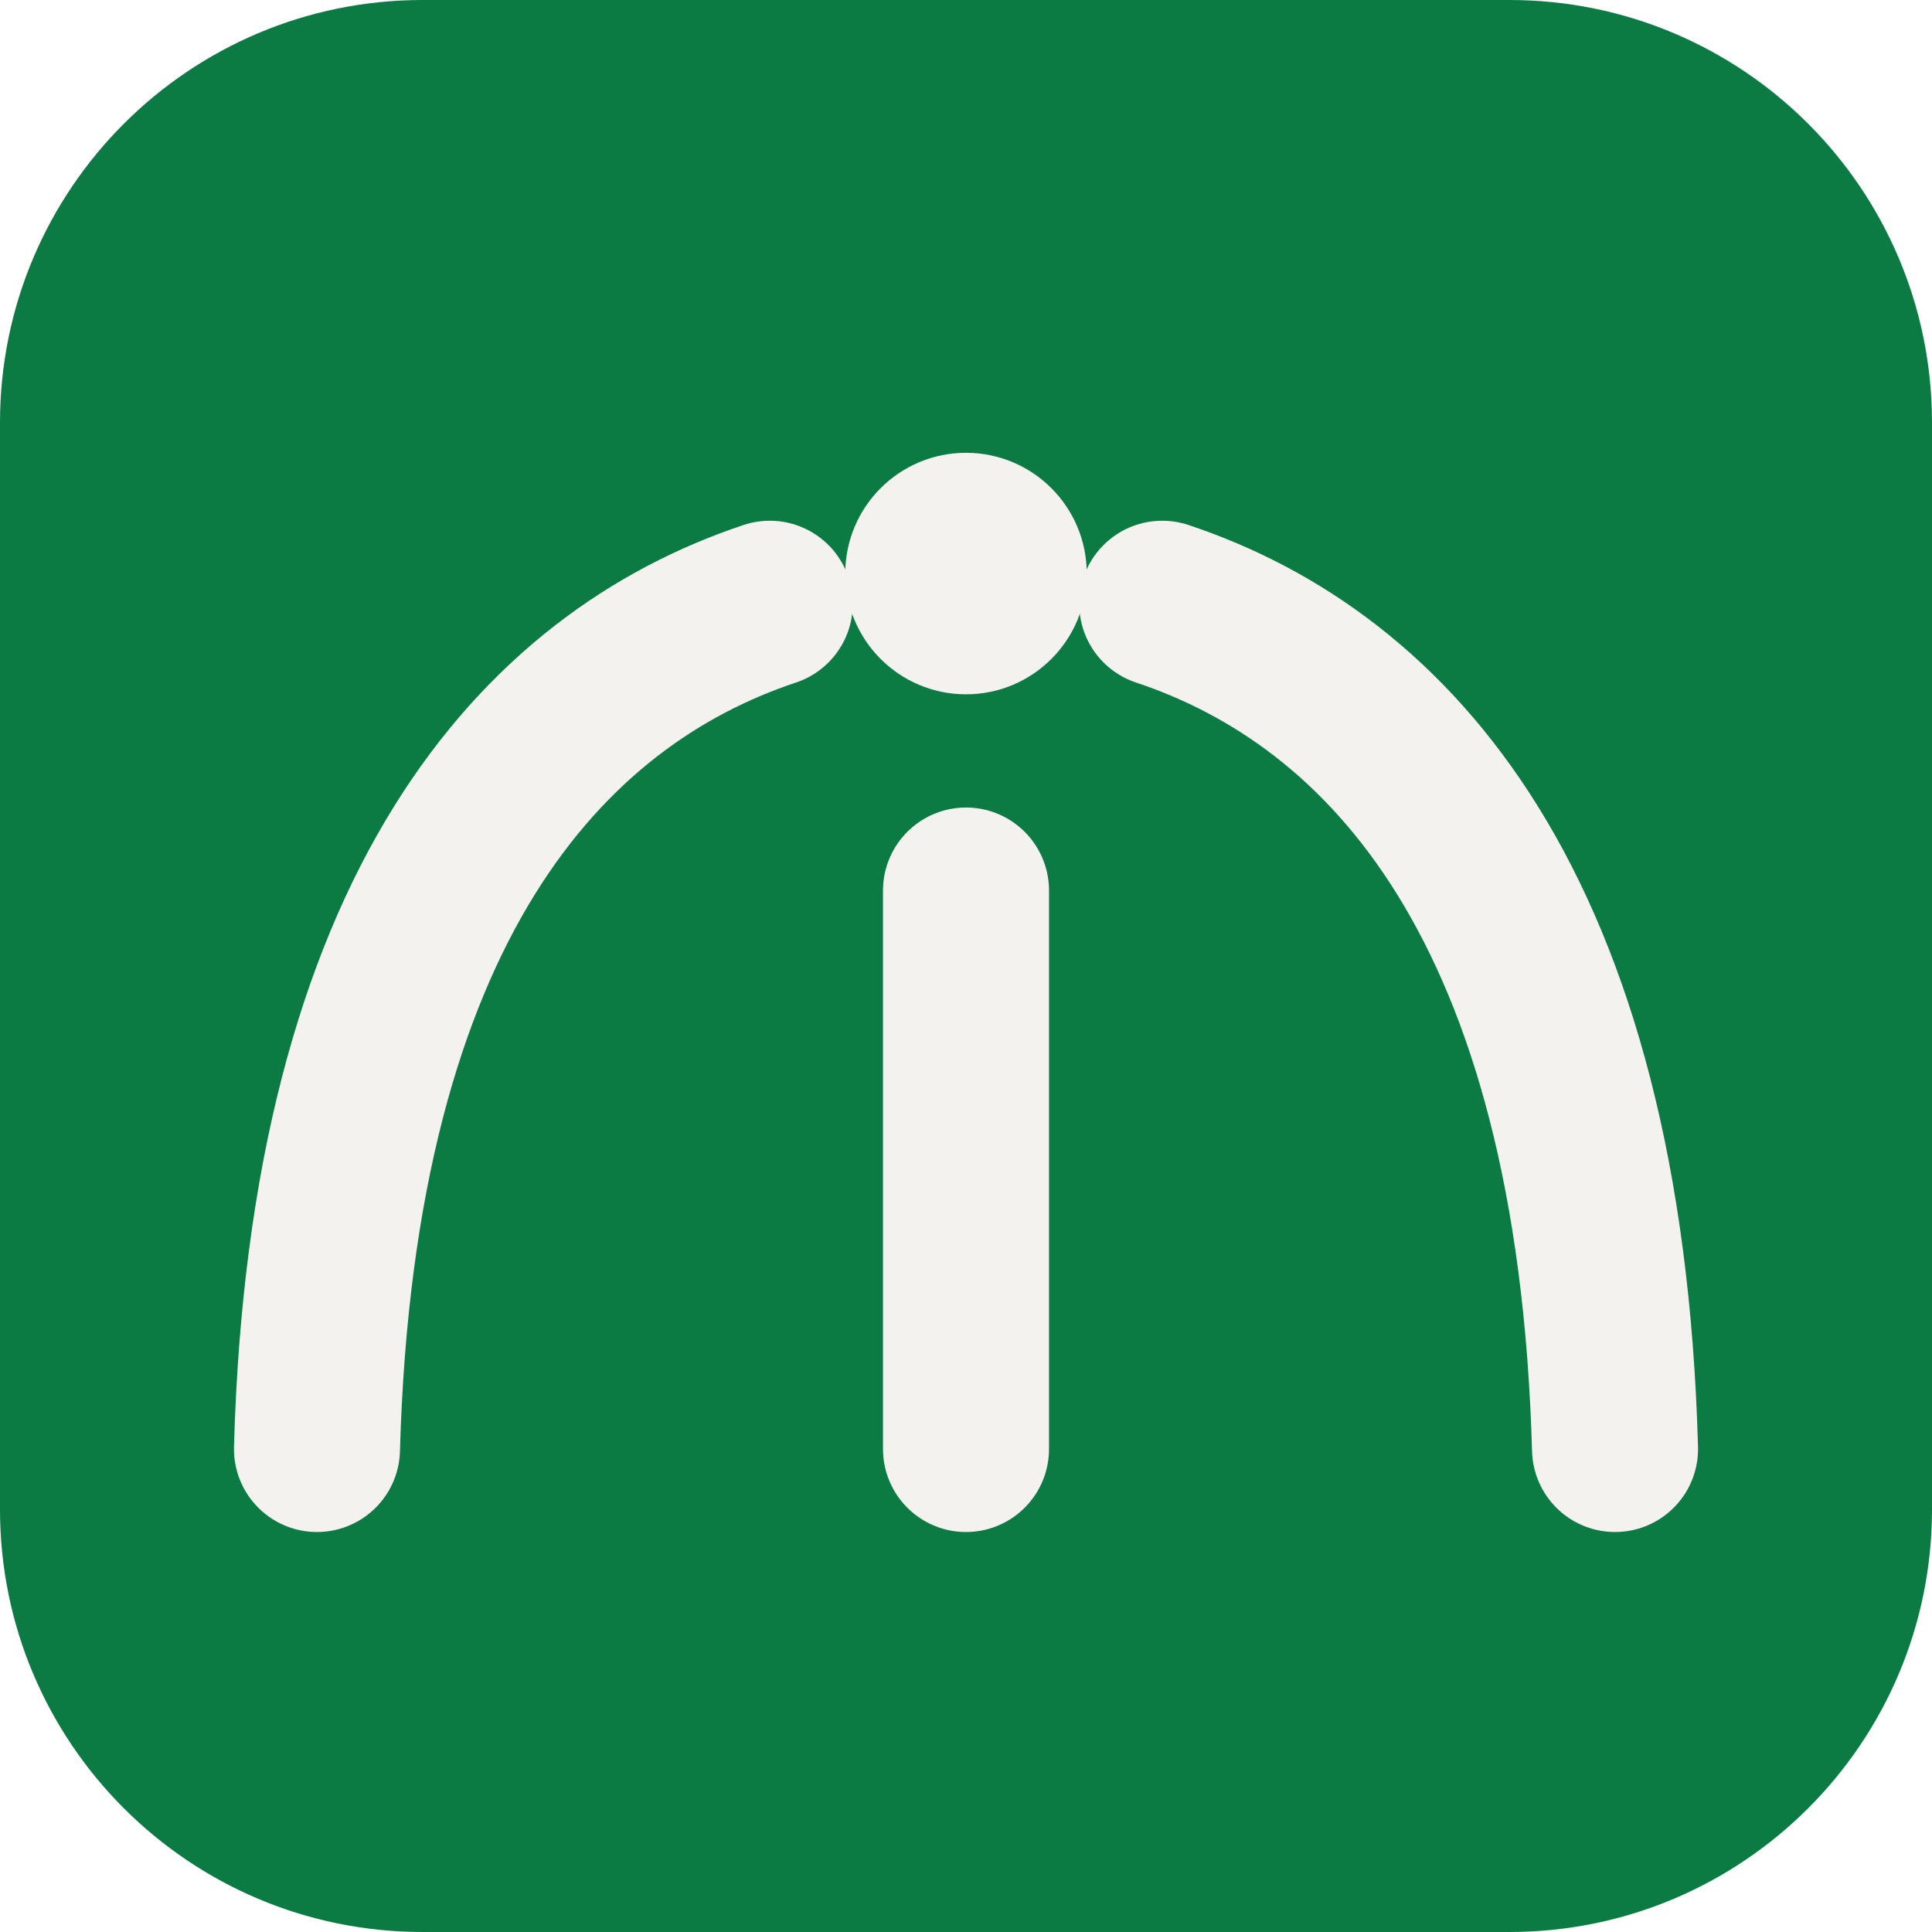
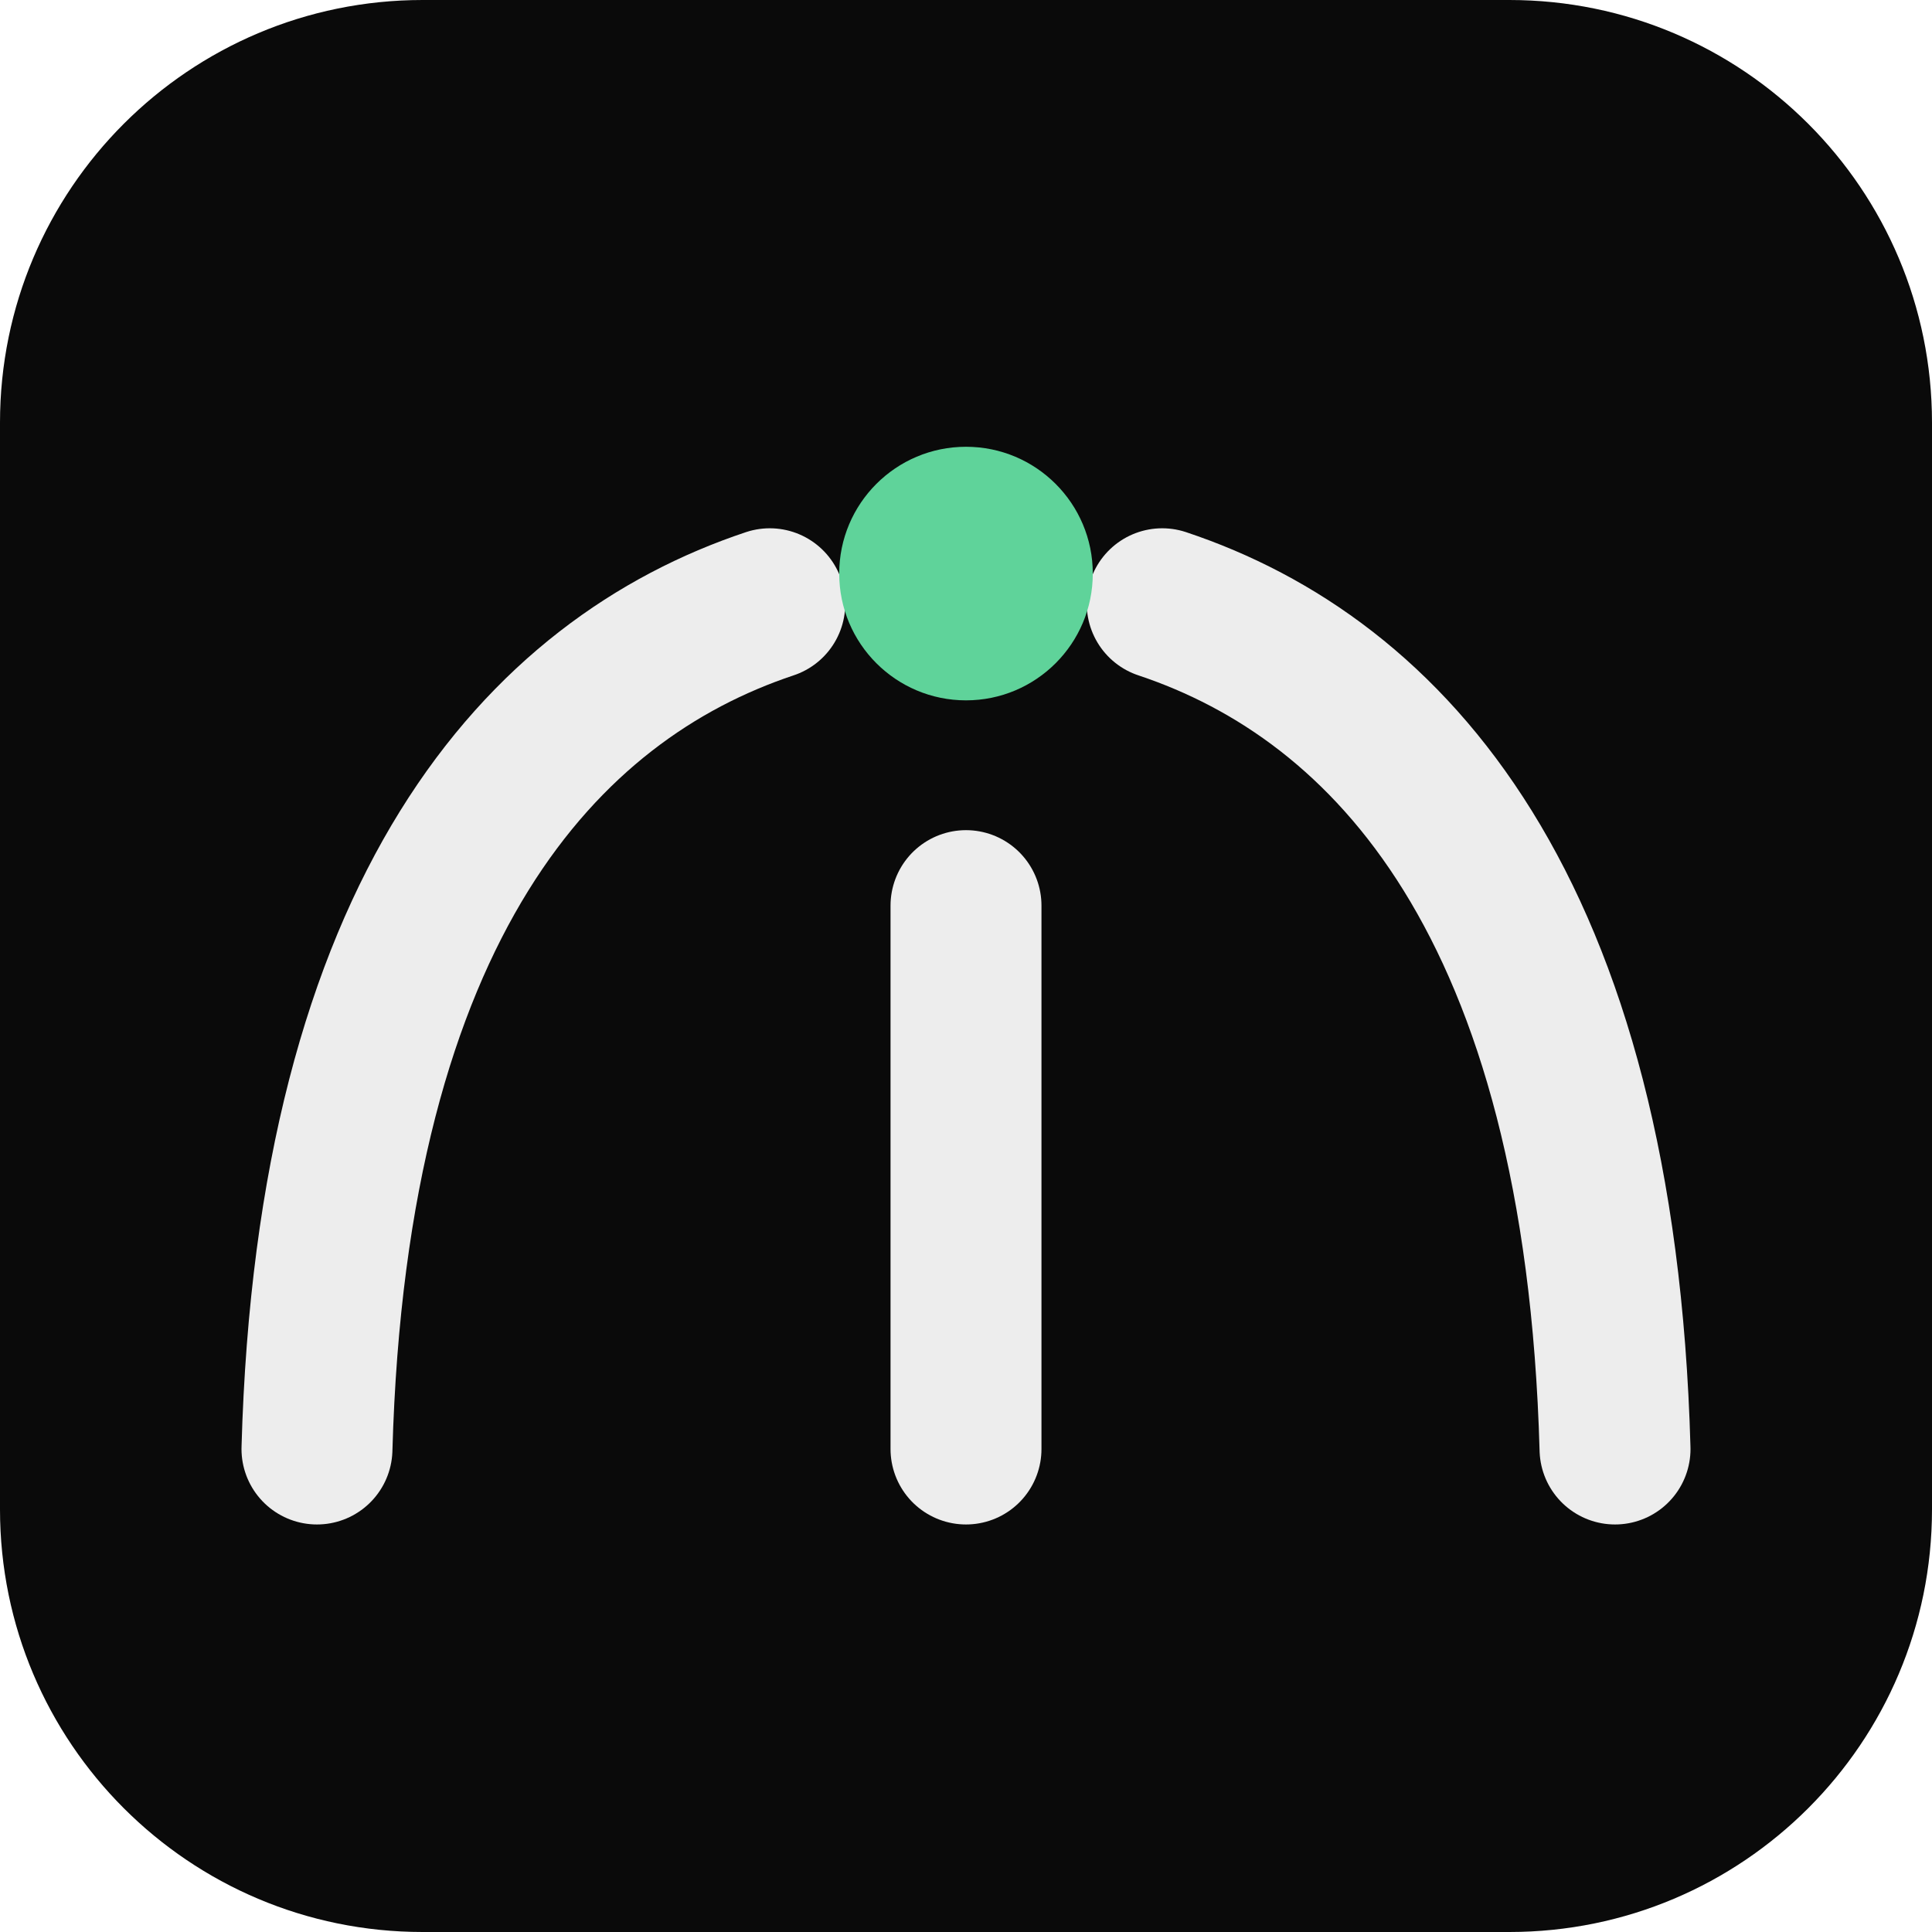
<svg xmlns="http://www.w3.org/2000/svg" viewBox="0 0 64 64">
-   <rect width="64" height="64" rx="14" fill="#0b7a43" />
-   <path d="M10.5 48C11 30 18 22.5 25.5 20" fill="none" stroke="#f3f2ee" stroke-width="5.5" stroke-linecap="round" />
-   <path d="M53.5 48C53 30 46 22.5 38.5 20" fill="none" stroke="#f3f2ee" stroke-width="5.5" stroke-linecap="round" />
-   <circle cx="32" cy="19" r="4" fill="#f3f2ee" />
-   <path d="M32 29.5V48" stroke="#f3f2ee" stroke-width="5.5" stroke-linecap="round" />
+   <rect width="64" height="64" rx="14" fill="#0a0a0a" />
+   <path d="M10.5 48C11 30 18 22.5 25.5 20" fill="none" stroke="#ededed" stroke-width="5" stroke-linecap="round" />
+   <path d="M53.5 48C53 30 46 22.5 38.5 20" fill="none" stroke="#ededed" stroke-width="5" stroke-linecap="round" />
+   <path d="M32 30V48" stroke="#ededed" stroke-width="5" stroke-linecap="round" />
+   <circle cx="32" cy="19" r="4.2" fill="#5fd39a" />
</svg>
